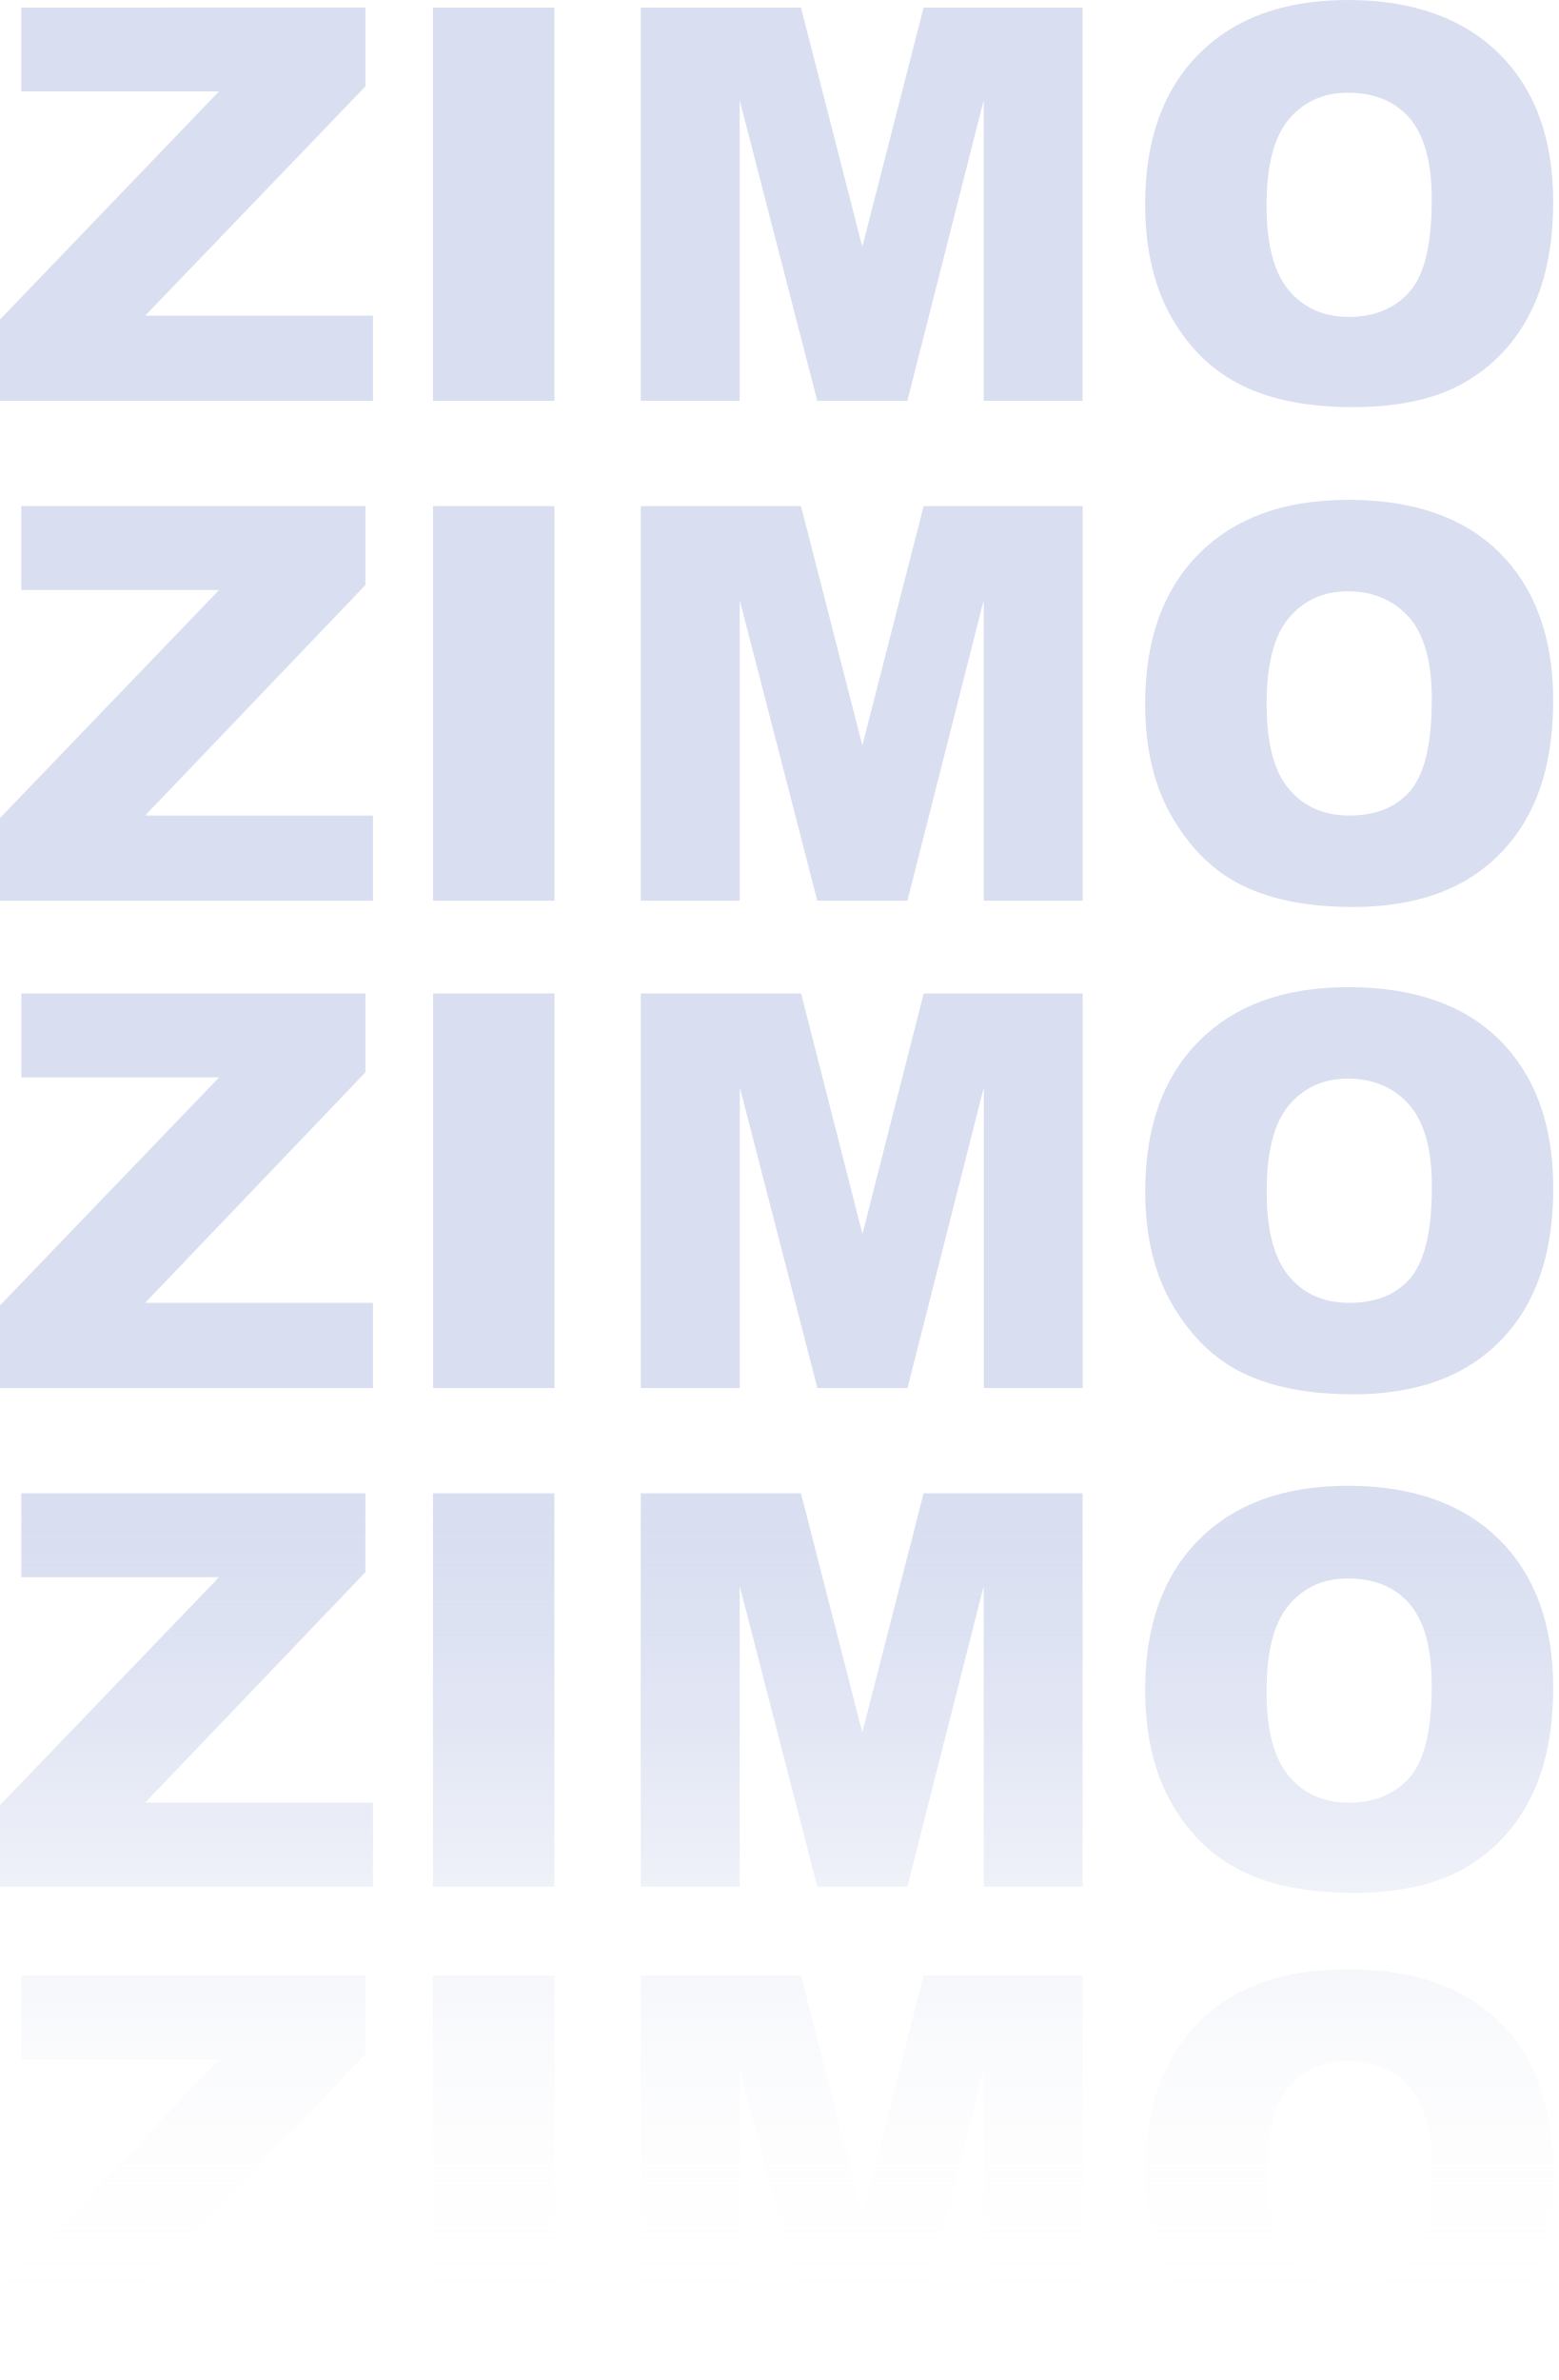
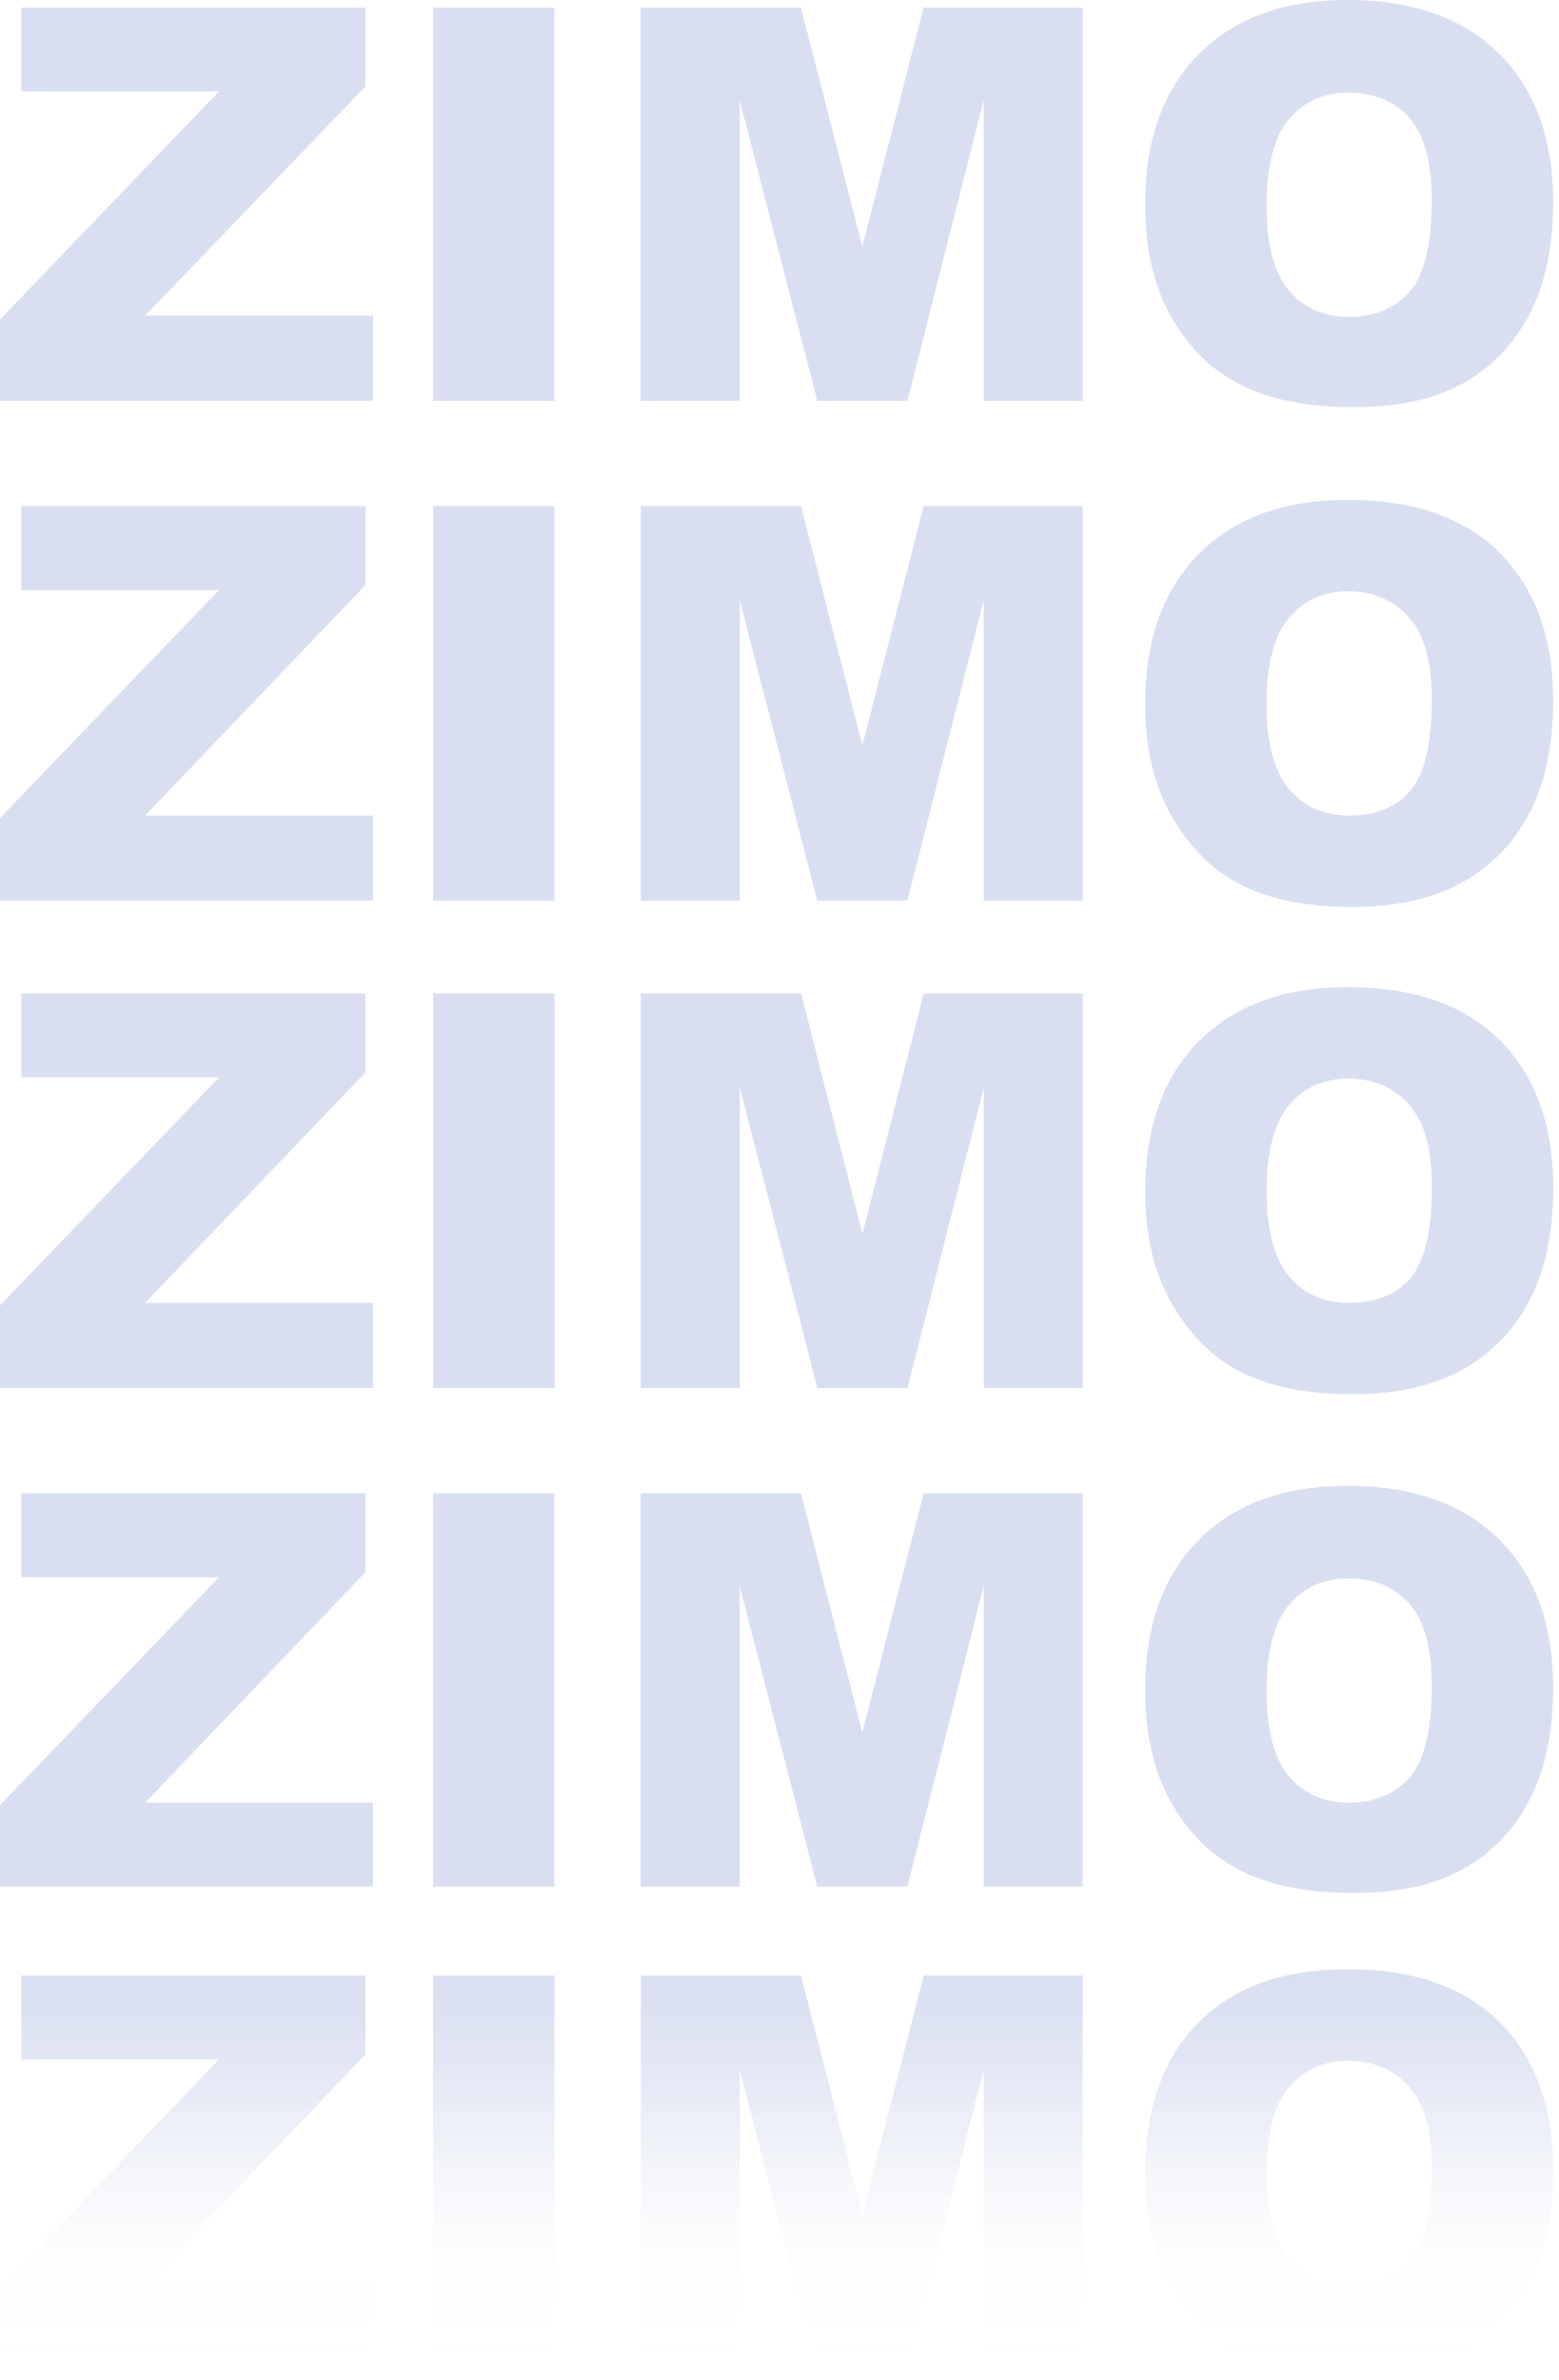
<svg xmlns="http://www.w3.org/2000/svg" fill="none" viewBox="0 0 313 478">
  <path fill="url(#a)" d="M270.782 0c-12.833 0-22.737 3.623-29.93 10.82-7.176 7.19-10.805 17.287-10.805 30.193 0 9.235 1.907 16.997 5.535 23.148s8.239 10.49 14.08 13.333q8.754 4.267 22.125 4.275c8.77 0 16.252-1.49 22.126-4.782a33 33 0 0 0 13.323-13.833c3.106-5.917 4.779-13.405 4.779-22.648 0-12.721-3.701-22.624-10.813-29.685C294.09 3.75 283.928 0 270.782 0M4.272 1.514v16.843h39.721L0 64.169v16.344h74.928v-17.11h-45.77l44.25-46.044V1.506zm82.709 0v78.999h24.394v-79zm41.74 0v78.999h19.873V20.128l15.584 60.385h18.102l15.335-60.385v60.385h19.865v-79h-31.941l-12.31 48.05-12.326-48.05zm142.053 17.109c5.149 0 9.324 1.594 12.325 5.024 3.001 3.438 4.522 8.912 4.522 16.36q.016 13.253-4.264 18.365c-2.88 3.414-7.08 5.282-12.326 5.282-5.101 0-9.107-1.796-12.068-5.282s-4.53-9.13-4.53-17.11c0-8.05 1.545-13.872 4.53-17.358s6.887-5.281 11.811-5.281m.008 81.769c-12.833 0-22.737 3.623-29.93 10.82-7.176 7.19-10.805 17.279-10.805 30.193 0 9.235 1.907 16.747 5.535 22.89 3.621 6.151 8.239 10.748 14.08 13.59q8.754 4.268 22.125 4.275c8.77 0 16.252-1.739 22.126-5.032a33 33 0 0 0 13.323-13.84c3.106-5.909 4.779-13.405 4.779-22.64 0-12.729-3.701-22.624-10.813-29.693q-10.684-10.58-30.42-10.563M4.28 101.648v16.859h39.721L0 164.295v16.609h74.928v-17.109h-45.77l44.25-46.294v-15.853zm82.709 0v79.256h24.394v-79.256zm41.74 0v79.256h19.873V120.52l15.584 60.384h18.102l15.335-60.384v60.384h19.865v-79.256h-31.941l-12.31 48.058-12.326-48.058zm142.053 17.109c5.149 0 9.325 1.851 12.326 5.281s4.521 8.913 4.521 16.352c0 8.857-1.4 14.952-4.264 18.373-2.88 3.414-7.08 5.032-12.326 5.032-5.101 0-9.107-1.795-12.068-5.289-2.969-3.486-4.53-9.122-4.53-17.109 0-8.052 1.545-13.873 4.53-17.359s6.887-5.281 11.811-5.281m.016 79.506c-12.833 0-22.737 3.623-29.93 10.821-7.176 7.19-10.805 17.278-10.805 30.192 0 9.235 1.907 16.747 5.535 22.89 3.621 6.151 8.239 10.749 14.08 13.591q8.754 4.267 22.125 4.275c8.77 0 16.253-1.739 22.126-5.032a33 33 0 0 0 13.323-13.832c3.106-5.918 4.779-13.406 4.779-22.648 0-12.722-3.701-22.625-10.813-29.686-7.112-7.069-17.274-10.571-30.42-10.571M4.296 199.519v16.859h39.721L0 262.174v16.602h74.928v-17.109h-45.77l44.25-46.295v-15.853zm82.709 0v79.257h24.394v-79.257zm41.74 0v79.257h19.873v-60.385l15.584 60.385h18.103l15.334-60.385v60.385h19.865v-79.257h-31.941l-12.31 48.308-12.325-48.308zm142.053 17.109c5.149 0 9.325 1.852 12.326 5.29 3.001 3.43 4.521 8.904 4.521 16.344q.017 13.269-4.264 18.373c-2.88 3.414-7.08 5.032-12.326 5.032-5.101 0-9.107-1.795-12.068-5.282s-4.53-9.13-4.53-17.109c0-8.051 1.545-13.872 4.53-17.366 2.985-3.495 6.895-5.282 11.819-5.282m-.024 81.777c-12.833 0-22.737 3.623-29.93 10.813-7.176 7.19-10.805 17.286-10.805 30.192 0 9.243 1.907 17.005 5.535 23.148 3.621 6.151 8.239 10.499 14.08 13.341q8.754 4.259 22.125 4.267c8.77 0 16.252-1.482 22.126-4.775a33 33 0 0 0 13.323-13.84c3.106-5.909 4.779-13.397 4.779-22.64 0-12.729-3.701-22.624-10.813-29.693-7.112-7.061-17.274-10.813-30.42-10.813m-266.51 1.506v16.859h39.721L0 362.55v16.36h74.928v-16.86h-45.77l44.25-46.294v-15.845zm82.709 0v79.007h24.394v-79.007zm41.74 0v79.007h19.873v-60.385l15.584 60.385h18.102l15.335-60.385v60.385h19.865v-79.007h-31.941l-12.31 48.058-12.326-48.058zm142.053 17.109c5.149 0 9.324 1.602 12.325 5.032s4.522 8.912 4.522 16.352q.016 13.26-4.264 18.373c-2.88 3.414-7.08 5.282-12.326 5.282-5.101 0-9.107-1.796-12.068-5.29-2.969-3.486-4.53-9.122-4.53-17.101 0-8.051 1.545-13.881 4.53-17.367s6.887-5.281 11.811-5.281m.016 78.5c-12.833 0-22.737 3.381-29.93 10.571-7.176 7.19-10.805 17.278-10.805 30.192 0 9.235 1.907 16.989 5.535 23.14s8.239 10.748 14.08 13.59q8.754 4.267 22.125 4.276c8.77 0 16.252-1.739 22.126-5.032a33 33 0 0 0 13.323-13.833c3.106-5.917 4.779-13.405 4.779-22.648 0-12.721-3.701-22.624-10.813-29.685q-10.685-10.587-30.42-10.571M4.288 396.776v16.859H44.01L0 459.431v16.344h74.928v-16.851h-45.77l44.25-46.295v-15.853zm82.709 0v79.007h24.394v-79.015zm41.74 0v79.007h19.873v-60.135l15.584 60.135h18.103l15.334-60.135v60.135h19.865v-79.015h-31.941l-12.31 48.058-12.326-48.058zm142.053 17.109c5.149 0 9.325 1.852 12.326 5.289 3.001 3.43 4.521 8.656 4.521 16.103 0 8.84-1.4 15.201-4.264 18.615-2.88 3.413-7.08 5.032-12.326 5.032-5.101 0-9.107-1.796-12.068-5.282s-4.53-9.13-4.53-17.109c0-8.051 1.545-13.872 4.53-17.367 2.985-3.494 6.887-5.281 11.811-5.281" />
  <defs>
    <linearGradient id="a" x1="495.426" x2="495.428" y1="0" y2="477" gradientUnits="userSpaceOnUse">
-       <stop offset=".6" stop-color="#d9dff1" />
-       <stop offset=".625" stop-color="#d9dff1" stop-opacity=".998" />
-       <stop offset=".65" stop-color="#d9dff1" stop-opacity=".984" />
-       <stop offset=".675" stop-color="#dae0f1" stop-opacity=".949" />
-       <stop offset=".7" stop-color="#dbe0f2" stop-opacity=".896" />
-       <stop offset=".725" stop-color="#dce1f2" stop-opacity=".824" />
-       <stop offset=".75" stop-color="#dee3f2" stop-opacity=".733" />
-       <stop offset=".775" stop-color="#e0e4f3" stop-opacity=".63" />
-       <stop offset=".8" stop-color="#e2e6f4" stop-opacity=".5" />
-       <stop offset=".825" stop-color="#e4e8f4" stop-opacity=".37" />
-       <stop offset=".85" stop-color="#e6e9f5" stop-opacity=".267" />
-       <stop offset=".875" stop-color="#e8ebf5" stop-opacity=".176" />
-       <stop offset=".9" stop-color="#e9ecf5" stop-opacity=".104" />
-       <stop offset=".925" stop-color="#eaecf6" stop-opacity=".051" />
-       <stop offset=".95" stop-color="#ebedf6" stop-opacity=".016" />
-       <stop offset=".975" stop-color="#ebedf6" stop-opacity=".002" />
+       <stop offset=".81" stop-color="#d9dff1" />
+       <stop offset=".829" stop-color="#d9dff1" stop-opacity=".991" />
+       <stop offset=".848" stop-color="#dae0f1" stop-opacity=".942" />
+       <stop offset=".867" stop-color="#dce1f2" stop-opacity=".837" />
+       <stop offset=".886" stop-color="#dfe3f3" stop-opacity=".683" />
+       <stop offset=".905" stop-color="#e2e6f4" stop-opacity=".5" />
+       <stop offset=".924" stop-color="#e5e9f4" stop-opacity=".317" />
+       <stop offset=".943" stop-color="#e8ebf5" stop-opacity=".163" />
+       <stop offset=".962" stop-color="#eaecf6" stop-opacity=".058" />
+       <stop offset=".981" stop-color="#ebedf6" stop-opacity=".009" />
      <stop offset="1" stop-color="#ebedf6" stop-opacity="0" />
    </linearGradient>
  </defs>
</svg>
